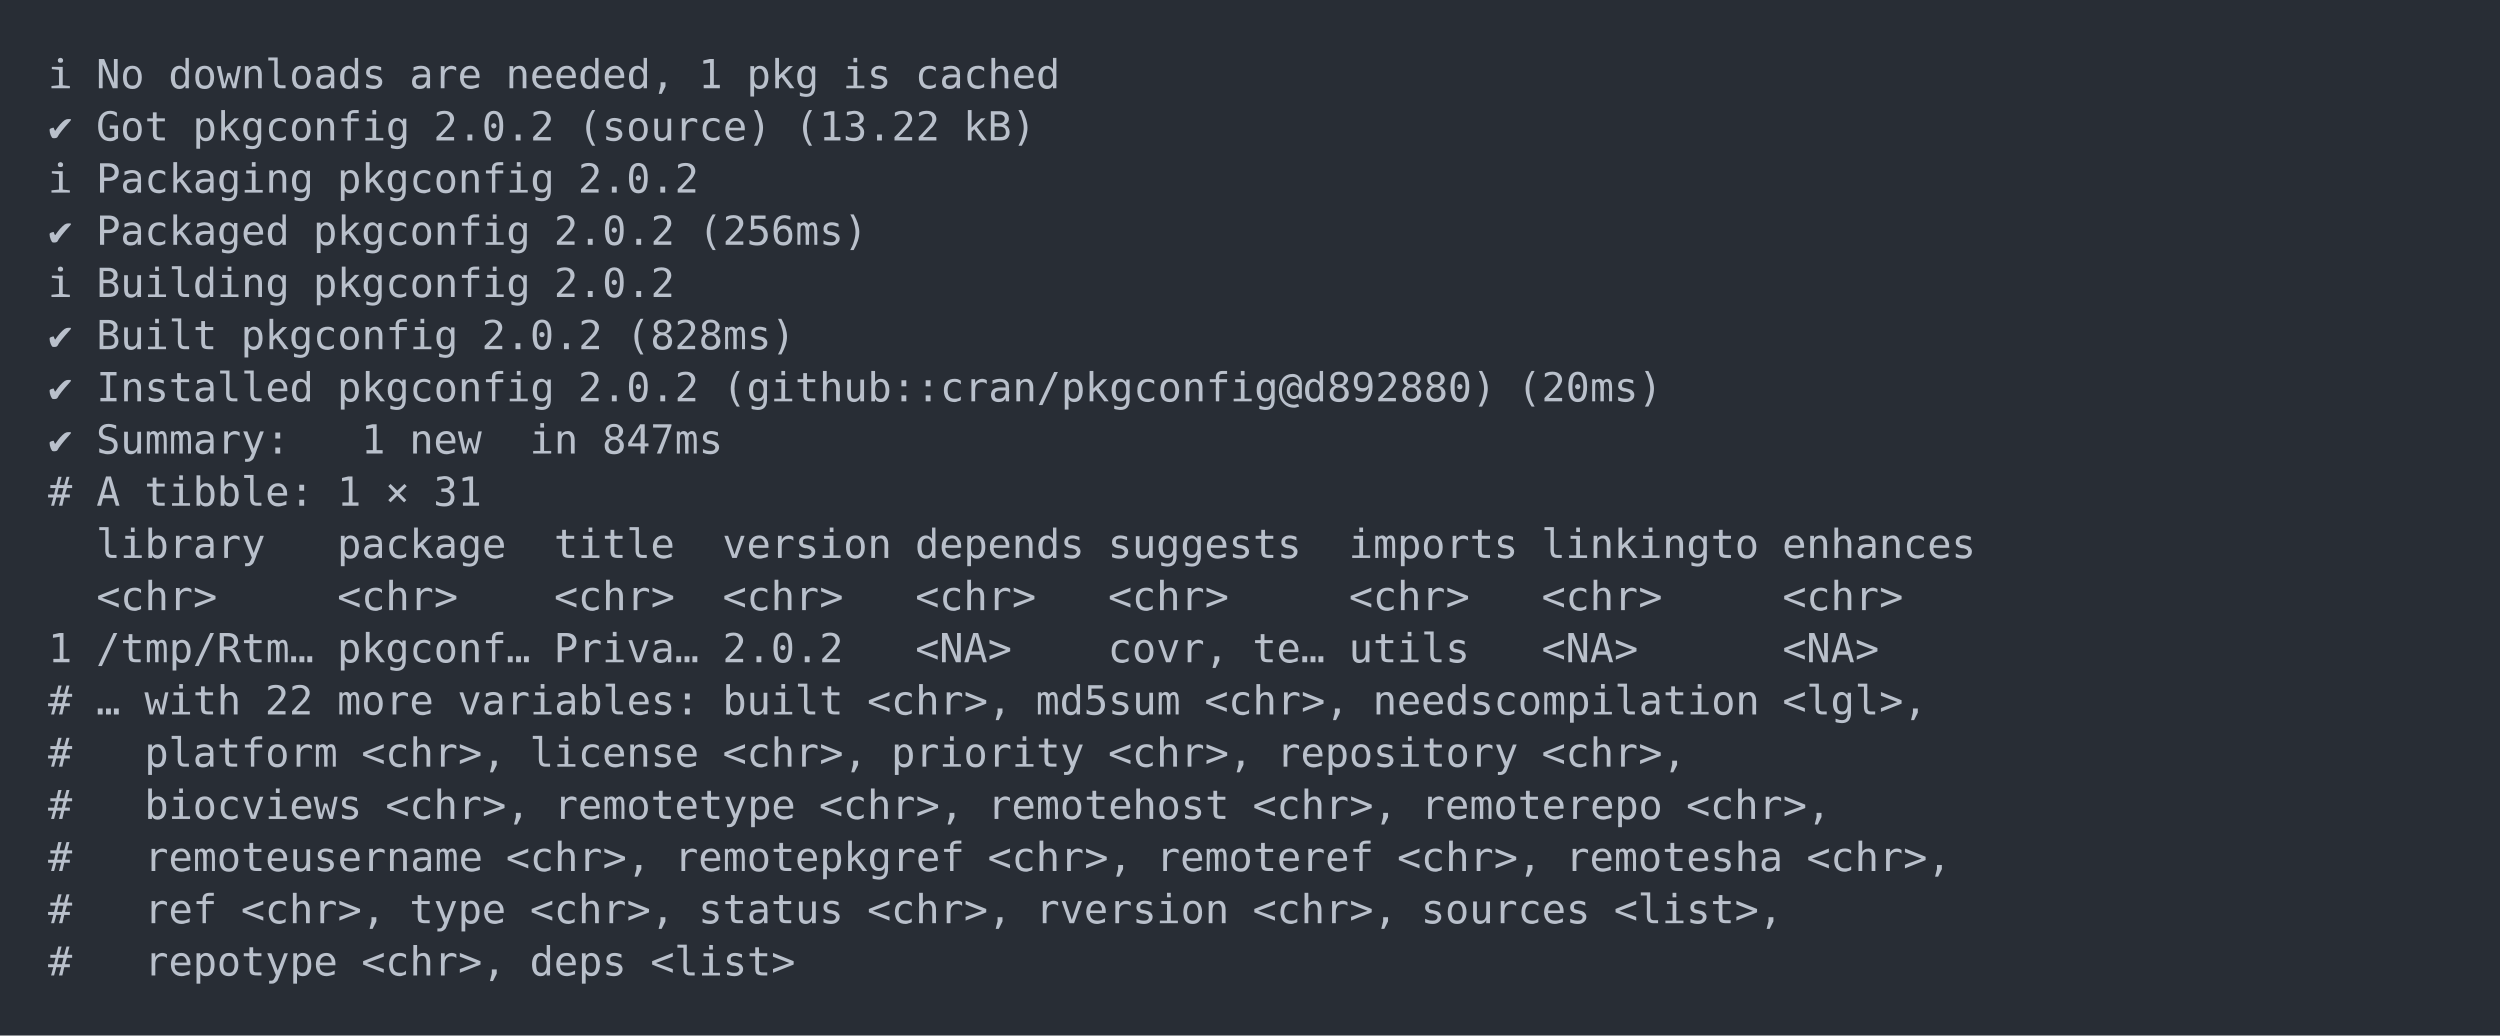
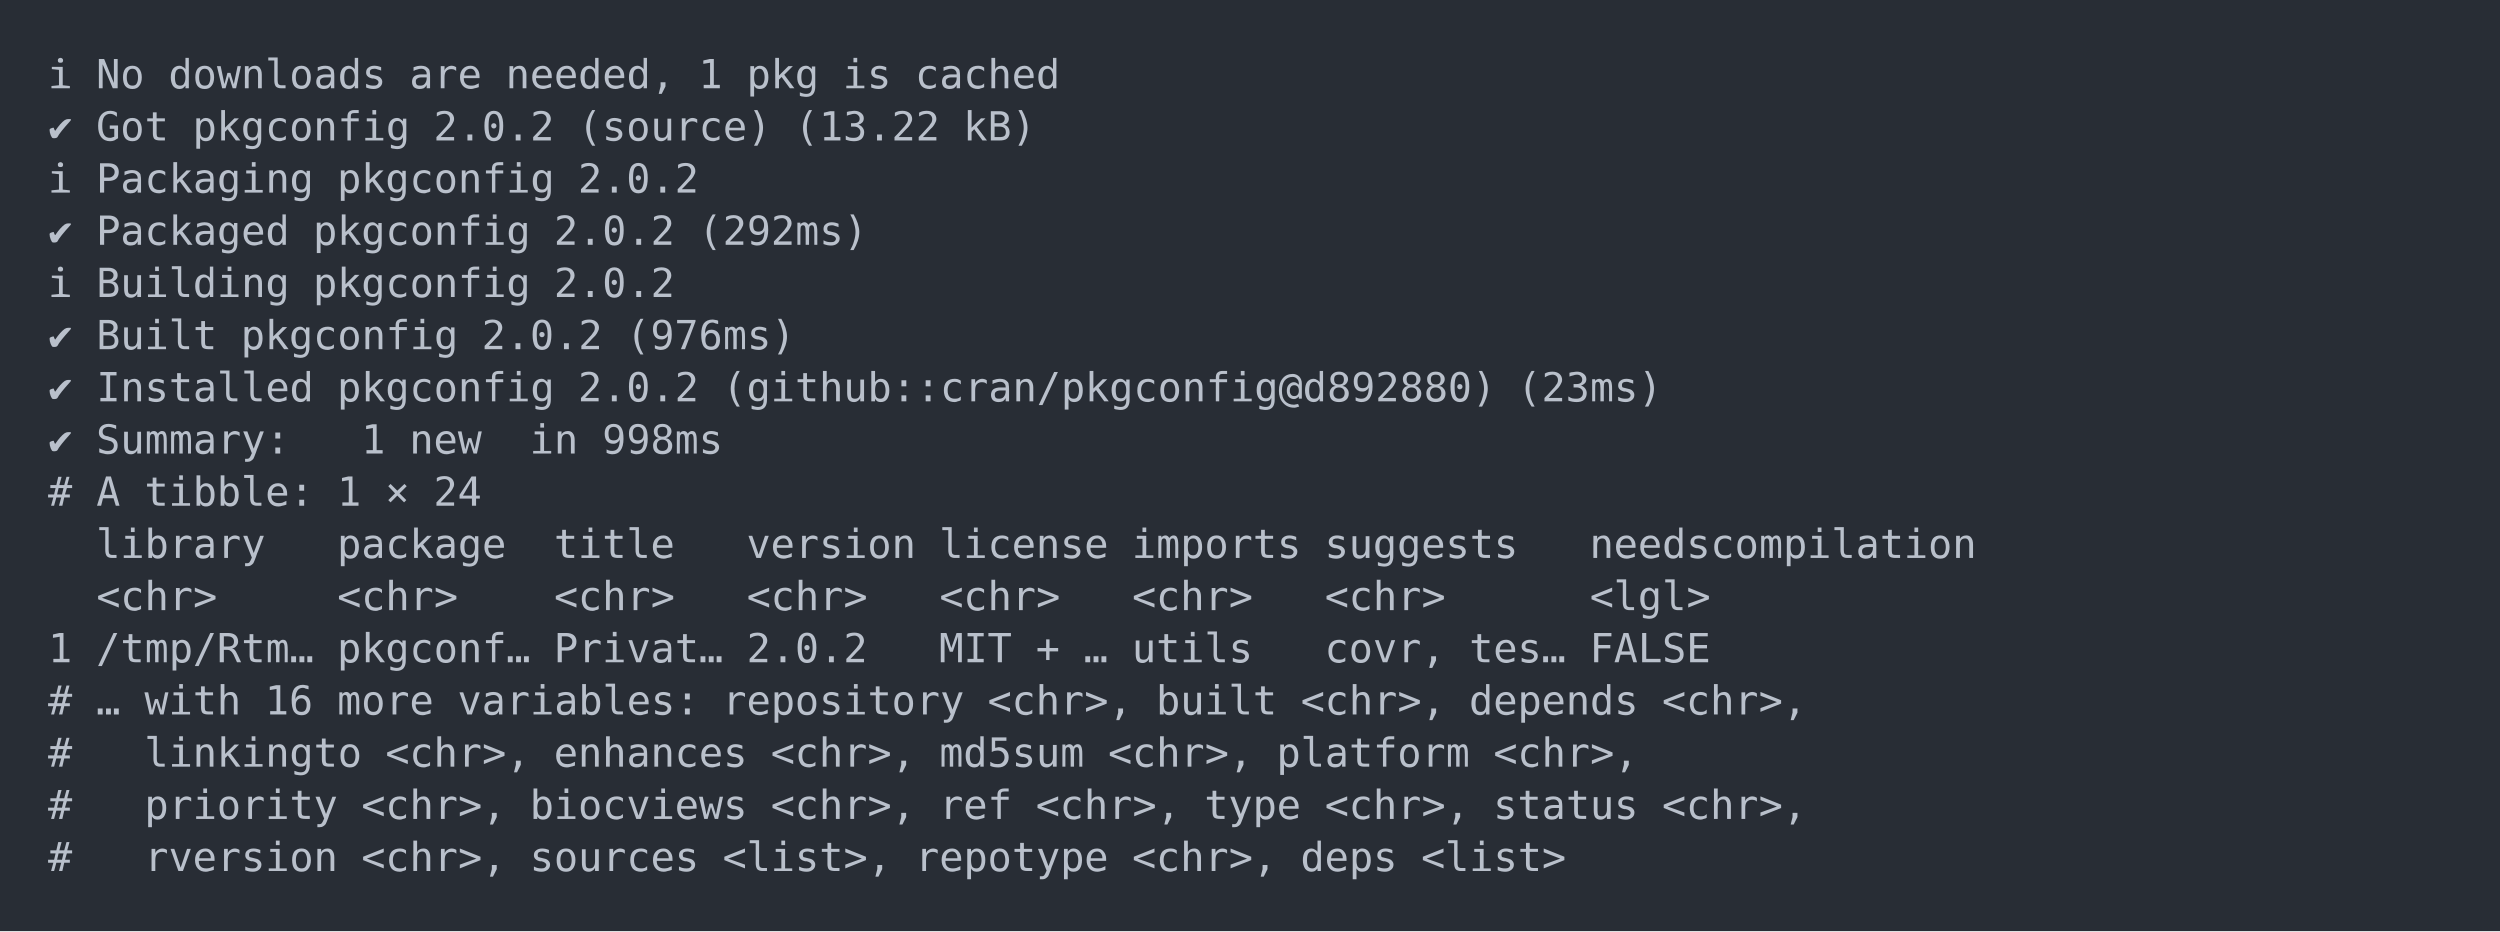
- <svg xmlns="http://www.w3.org/2000/svg" xmlns:xlink="http://www.w3.org/1999/xlink" width="1040" height="430.78">
-   <rect width="1040" height="430.78" rx="0" ry="0" class="a" />
-   <svg height="390.78" viewBox="0 0 100 39.078" width="1000" x="20" y="20">
+ <svg xmlns="http://www.w3.org/2000/svg" xmlns:xlink="http://www.w3.org/1999/xlink" width="1040" height="387.36">
+   <rect width="1040" height="387.36" rx="0" ry="0" class="a" />
+   <svg height="347.36" viewBox="0 0 100 34.736" width="1000" x="20" y="20">
    <style>.a{fill:rgb(40,45,53)}.b{font-family:'Fira Code',Monaco,Consolas,Menlo,'Bitstream Vera Sans Mono','Powerline Symbols',monospace}.c{fill:transparent}.d{fill:rgb(185,192,203);white-space:pre}</style>
    <g font-family="'Fira Code',Monaco,Consolas,Menlo,'Bitstream Vera Sans Mono','Powerline Symbols',monospace" font-size="1.67" class="b">
      <defs>
        <symbol id="a">
-           <rect height="19" width="100" x="0" y="0" class="c" />
+           <rect height="17" width="100" x="0" y="0" class="c" />
        </symbol>
      </defs>
-       <rect height="39.078" width="100" class="a" />
+       <rect height="34.736" width="100" class="a" />
      <svg x="0" y="0" width="100">
        <svg x="0">
          <use xlink:href="#a" />
          <text x="0" y="1.67" class="d">ℹ</text>
          <text x="2.004" y="1.67" class="d">No</text>
          <text x="5.01" y="1.67" class="d">downloads</text>
          <text x="15.03" y="1.67" class="d">are</text>
          <text x="19.038" y="1.67" class="d">needed,</text>
          <text x="27.054" y="1.67" class="d">1</text>
          <text x="29.058" y="1.67" class="d">pkg</text>
          <text x="33.066" y="1.67" class="d">is</text>
          <text x="36.072" y="1.67" class="d">cached</text>
          <text x="0" y="3.841" class="d">✔</text>
          <text x="2.004" y="3.841" class="d">Got</text>
          <text x="6.012" y="3.841" class="d">pkgconfig</text>
          <text x="16.032" y="3.841" class="d">2.0.2</text>
          <text x="22.044" y="3.841" class="d">(source)</text>
          <text x="31.062" y="3.841" class="d">(13.22</text>
          <text x="38.076" y="3.841" class="d">kB)</text>
          <text x="0" y="6.012" class="d">ℹ</text>
          <text x="2.004" y="6.012" class="d">Packaging</text>
          <text x="12.024" y="6.012" class="d">pkgconfig</text>
          <text x="22.044" y="6.012" class="d">2.0.2</text>
          <text x="0" y="8.183" class="d">✔</text>
          <text x="2.004" y="8.183" class="d">Packaged</text>
          <text x="11.022" y="8.183" class="d">pkgconfig</text>
          <text x="21.042" y="8.183" class="d">2.0.2</text>
-           <text x="27.054" y="8.183" class="d">(256ms)</text>
+           <text x="27.054" y="8.183" class="d">(292ms)</text>
          <text x="0" y="10.354" class="d">ℹ</text>
          <text x="2.004" y="10.354" class="d">Building</text>
          <text x="11.022" y="10.354" class="d">pkgconfig</text>
          <text x="21.042" y="10.354" class="d">2.0.2</text>
          <text x="0" y="12.525" class="d">✔</text>
          <text x="2.004" y="12.525" class="d">Built</text>
          <text x="8.016" y="12.525" class="d">pkgconfig</text>
          <text x="18.036" y="12.525" class="d">2.0.2</text>
-           <text x="24.048" y="12.525" class="d">(828ms)</text>
+           <text x="24.048" y="12.525" class="d">(976ms)</text>
          <text x="0" y="14.696" class="d">✔</text>
          <text x="2.004" y="14.696" class="d">Installed</text>
          <text x="12.024" y="14.696" class="d">pkgconfig</text>
          <text x="22.044" y="14.696" class="d">2.0.2</text>
          <text x="28.056" y="14.696" class="d">(github::cran/pkgconfig@d892880)</text>
-           <text x="61.122" y="14.696" class="d">(20ms)</text>
+           <text x="61.122" y="14.696" class="d">(23ms)</text>
          <text x="0" y="16.867" class="d">✔</text>
          <text x="2.004" y="16.867" class="d">Summary:</text>
          <text x="13.026" y="16.867" class="d">1</text>
          <text x="15.03" y="16.867" class="d">new</text>
          <text x="20.04" y="16.867" class="d">in</text>
-           <text x="23.046" y="16.867" class="d">847ms</text>
+           <text x="23.046" y="16.867" class="d">998ms</text>
          <text x="0" y="19.038" class="d">#</text>
          <text x="2.004" y="19.038" class="d">A</text>
          <text x="4.008" y="19.038" class="d">tibble:</text>
          <text x="12.024" y="19.038" class="d">1</text>
          <text x="14.028" y="19.038" class="d">×</text>
-           <text x="16.032" y="19.038" class="d">31</text>
+           <text x="16.032" y="19.038" class="d">24</text>
          <text x="2.004" y="21.209" class="d">library</text>
          <text x="12.024" y="21.209" class="d">package</text>
          <text x="21.042" y="21.209" class="d">title</text>
-           <text x="28.056" y="21.209" class="d">version</text>
-           <text x="36.072" y="21.209" class="d">depends</text>
-           <text x="44.088" y="21.209" class="d">suggests</text>
-           <text x="54.108" y="21.209" class="d">imports</text>
-           <text x="62.124" y="21.209" class="d">linkingto</text>
-           <text x="72.144" y="21.209" class="d">enhances</text>
+           <text x="29.058" y="21.209" class="d">version</text>
+           <text x="37.074" y="21.209" class="d">license</text>
+           <text x="45.09" y="21.209" class="d">imports</text>
+           <text x="53.106" y="21.209" class="d">suggests</text>
+           <text x="64.128" y="21.209" class="d">needscompilation</text>
          <text x="2.004" y="23.38" class="d">&lt;chr&gt;</text>
          <text x="12.024" y="23.38" class="d">&lt;chr&gt;</text>
          <text x="21.042" y="23.38" class="d">&lt;chr&gt;</text>
-           <text x="28.056" y="23.38" class="d">&lt;chr&gt;</text>
-           <text x="36.072" y="23.38" class="d">&lt;chr&gt;</text>
-           <text x="44.088" y="23.38" class="d">&lt;chr&gt;</text>
-           <text x="54.108" y="23.38" class="d">&lt;chr&gt;</text>
-           <text x="62.124" y="23.38" class="d">&lt;chr&gt;</text>
-           <text x="72.144" y="23.38" class="d">&lt;chr&gt;</text>
+           <text x="29.058" y="23.38" class="d">&lt;chr&gt;</text>
+           <text x="37.074" y="23.38" class="d">&lt;chr&gt;</text>
+           <text x="45.09" y="23.38" class="d">&lt;chr&gt;</text>
+           <text x="53.106" y="23.38" class="d">&lt;chr&gt;</text>
+           <text x="64.128" y="23.38" class="d">&lt;lgl&gt;</text>
          <text x="0" y="25.551" class="d">1</text>
          <text x="2.004" y="25.551" class="d">/tmp/Rtm…</text>
          <text x="12.024" y="25.551" class="d">pkgconf…</text>
-           <text x="21.042" y="25.551" class="d">Priva…</text>
-           <text x="28.056" y="25.551" class="d">2.0.2</text>
-           <text x="36.072" y="25.551" class="d">&lt;NA&gt;</text>
-           <text x="44.088" y="25.551" class="d">covr,</text>
-           <text x="50.1" y="25.551" class="d">te…</text>
-           <text x="54.108" y="25.551" class="d">utils</text>
-           <text x="62.124" y="25.551" class="d">&lt;NA&gt;</text>
-           <text x="72.144" y="25.551" class="d">&lt;NA&gt;</text>
+           <text x="21.042" y="25.551" class="d">Privat…</text>
+           <text x="29.058" y="25.551" class="d">2.0.2</text>
+           <text x="37.074" y="25.551" class="d">MIT</text>
+           <text x="41.082" y="25.551" class="d">+</text>
+           <text x="43.086" y="25.551" class="d">…</text>
+           <text x="45.09" y="25.551" class="d">utils</text>
+           <text x="53.106" y="25.551" class="d">covr,</text>
+           <text x="59.118" y="25.551" class="d">tes…</text>
+           <text x="64.128" y="25.551" class="d">FALSE</text>
          <text x="0" y="27.722" class="d">#</text>
          <text x="2.004" y="27.722" class="d">…</text>
          <text x="4.008" y="27.722" class="d">with</text>
-           <text x="9.018" y="27.722" class="d">22</text>
+           <text x="9.018" y="27.722" class="d">16</text>
          <text x="12.024" y="27.722" class="d">more</text>
          <text x="17.034" y="27.722" class="d">variables:</text>
-           <text x="28.056" y="27.722" class="d">built</text>
-           <text x="34.068" y="27.722" class="d">&lt;chr&gt;,</text>
-           <text x="41.082" y="27.722" class="d">md5sum</text>
-           <text x="48.096" y="27.722" class="d">&lt;chr&gt;,</text>
-           <text x="55.11" y="27.722" class="d">needscompilation</text>
-           <text x="72.144" y="27.722" class="d">&lt;lgl&gt;,</text>
+           <text x="28.056" y="27.722" class="d">repository</text>
+           <text x="39.078" y="27.722" class="d">&lt;chr&gt;,</text>
+           <text x="46.092" y="27.722" class="d">built</text>
+           <text x="52.104" y="27.722" class="d">&lt;chr&gt;,</text>
+           <text x="59.118" y="27.722" class="d">depends</text>
+           <text x="67.134" y="27.722" class="d">&lt;chr&gt;,</text>
          <text x="0" y="29.893" class="d">#</text>
-           <text x="4.008" y="29.893" class="d">platform</text>
-           <text x="13.026" y="29.893" class="d">&lt;chr&gt;,</text>
-           <text x="20.04" y="29.893" class="d">license</text>
-           <text x="28.056" y="29.893" class="d">&lt;chr&gt;,</text>
-           <text x="35.07" y="29.893" class="d">priority</text>
+           <text x="4.008" y="29.893" class="d">linkingto</text>
+           <text x="14.028" y="29.893" class="d">&lt;chr&gt;,</text>
+           <text x="21.042" y="29.893" class="d">enhances</text>
+           <text x="30.06" y="29.893" class="d">&lt;chr&gt;,</text>
+           <text x="37.074" y="29.893" class="d">md5sum</text>
          <text x="44.088" y="29.893" class="d">&lt;chr&gt;,</text>
-           <text x="51.102" y="29.893" class="d">repository</text>
-           <text x="62.124" y="29.893" class="d">&lt;chr&gt;,</text>
+           <text x="51.102" y="29.893" class="d">platform</text>
+           <text x="60.12" y="29.893" class="d">&lt;chr&gt;,</text>
          <text x="0" y="32.064" class="d">#</text>
-           <text x="4.008" y="32.064" class="d">biocviews</text>
-           <text x="14.028" y="32.064" class="d">&lt;chr&gt;,</text>
-           <text x="21.042" y="32.064" class="d">remotetype</text>
-           <text x="32.064" y="32.064" class="d">&lt;chr&gt;,</text>
-           <text x="39.078" y="32.064" class="d">remotehost</text>
-           <text x="50.1" y="32.064" class="d">&lt;chr&gt;,</text>
-           <text x="57.114" y="32.064" class="d">remoterepo</text>
-           <text x="68.136" y="32.064" class="d">&lt;chr&gt;,</text>
+           <text x="4.008" y="32.064" class="d">priority</text>
+           <text x="13.026" y="32.064" class="d">&lt;chr&gt;,</text>
+           <text x="20.04" y="32.064" class="d">biocviews</text>
+           <text x="30.06" y="32.064" class="d">&lt;chr&gt;,</text>
+           <text x="37.074" y="32.064" class="d">ref</text>
+           <text x="41.082" y="32.064" class="d">&lt;chr&gt;,</text>
+           <text x="48.096" y="32.064" class="d">type</text>
+           <text x="53.106" y="32.064" class="d">&lt;chr&gt;,</text>
+           <text x="60.12" y="32.064" class="d">status</text>
+           <text x="67.134" y="32.064" class="d">&lt;chr&gt;,</text>
          <text x="0" y="34.235" class="d">#</text>
-           <text x="4.008" y="34.235" class="d">remoteusername</text>
-           <text x="19.038" y="34.235" class="d">&lt;chr&gt;,</text>
-           <text x="26.052" y="34.235" class="d">remotepkgref</text>
-           <text x="39.078" y="34.235" class="d">&lt;chr&gt;,</text>
-           <text x="46.092" y="34.235" class="d">remoteref</text>
-           <text x="56.112" y="34.235" class="d">&lt;chr&gt;,</text>
-           <text x="63.126" y="34.235" class="d">remotesha</text>
-           <text x="73.146" y="34.235" class="d">&lt;chr&gt;,</text>
-           <text x="0" y="36.406" class="d">#</text>
-           <text x="4.008" y="36.406" class="d">ref</text>
-           <text x="8.016" y="36.406" class="d">&lt;chr&gt;,</text>
-           <text x="15.03" y="36.406" class="d">type</text>
-           <text x="20.04" y="36.406" class="d">&lt;chr&gt;,</text>
-           <text x="27.054" y="36.406" class="d">status</text>
-           <text x="34.068" y="36.406" class="d">&lt;chr&gt;,</text>
-           <text x="41.082" y="36.406" class="d">rversion</text>
-           <text x="50.1" y="36.406" class="d">&lt;chr&gt;,</text>
-           <text x="57.114" y="36.406" class="d">sources</text>
-           <text x="65.13" y="36.406" class="d">&lt;list&gt;,</text>
-           <text x="0" y="38.577" class="d">#</text>
-           <text x="4.008" y="38.577" class="d">repotype</text>
-           <text x="13.026" y="38.577" class="d">&lt;chr&gt;,</text>
-           <text x="20.04" y="38.577" class="d">deps</text>
-           <text x="25.05" y="38.577" class="d">&lt;list&gt;</text>
+           <text x="4.008" y="34.235" class="d">rversion</text>
+           <text x="13.026" y="34.235" class="d">&lt;chr&gt;,</text>
+           <text x="20.04" y="34.235" class="d">sources</text>
+           <text x="28.056" y="34.235" class="d">&lt;list&gt;,</text>
+           <text x="36.072" y="34.235" class="d">repotype</text>
+           <text x="45.09" y="34.235" class="d">&lt;chr&gt;,</text>
+           <text x="52.104" y="34.235" class="d">deps</text>
+           <text x="57.114" y="34.235" class="d">&lt;list&gt;</text>
        </svg>
      </svg>
    </g>
  </svg>
</svg>
